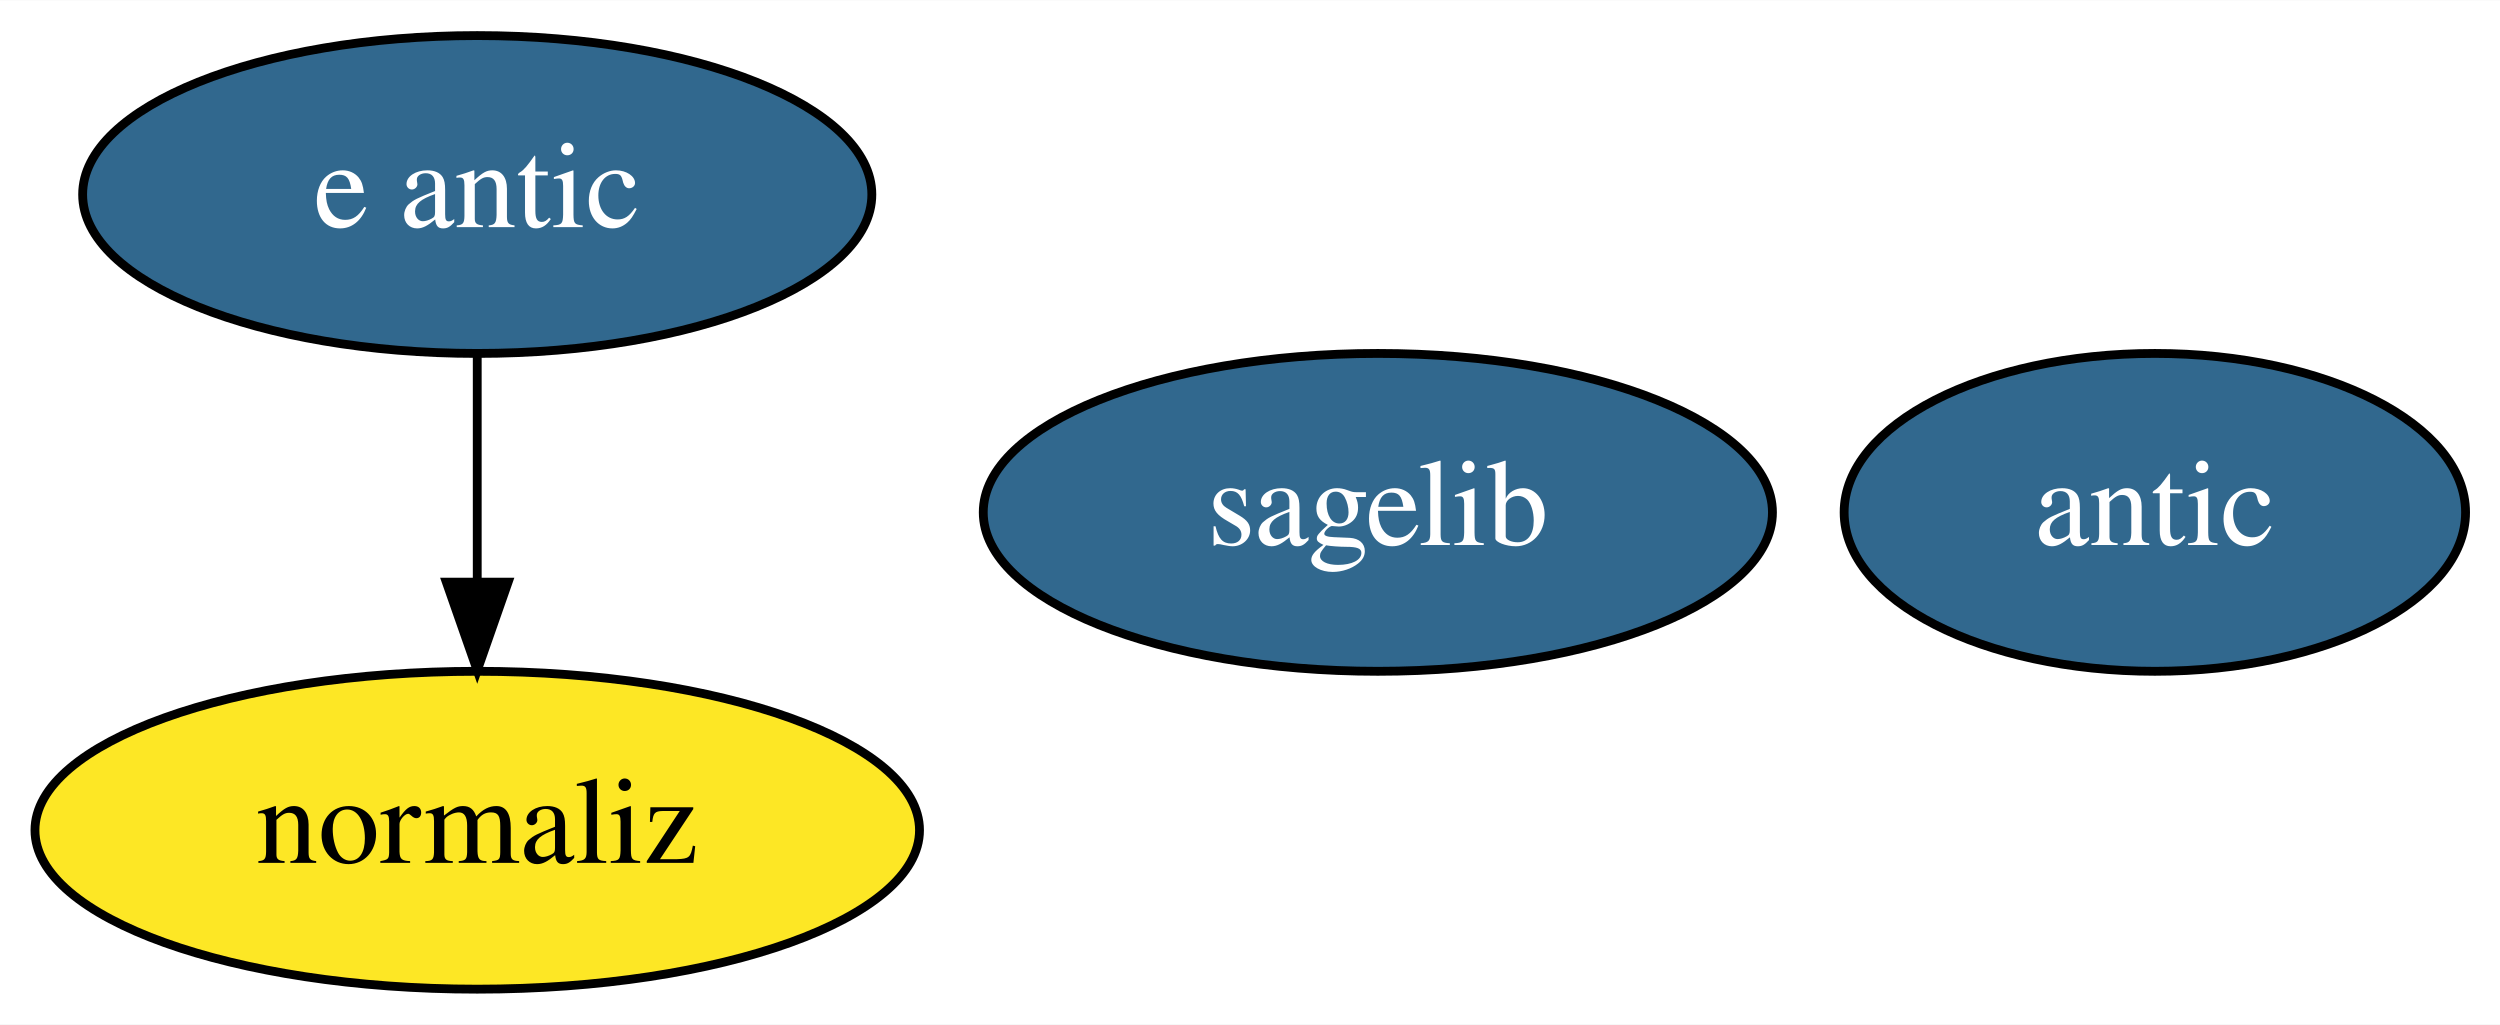
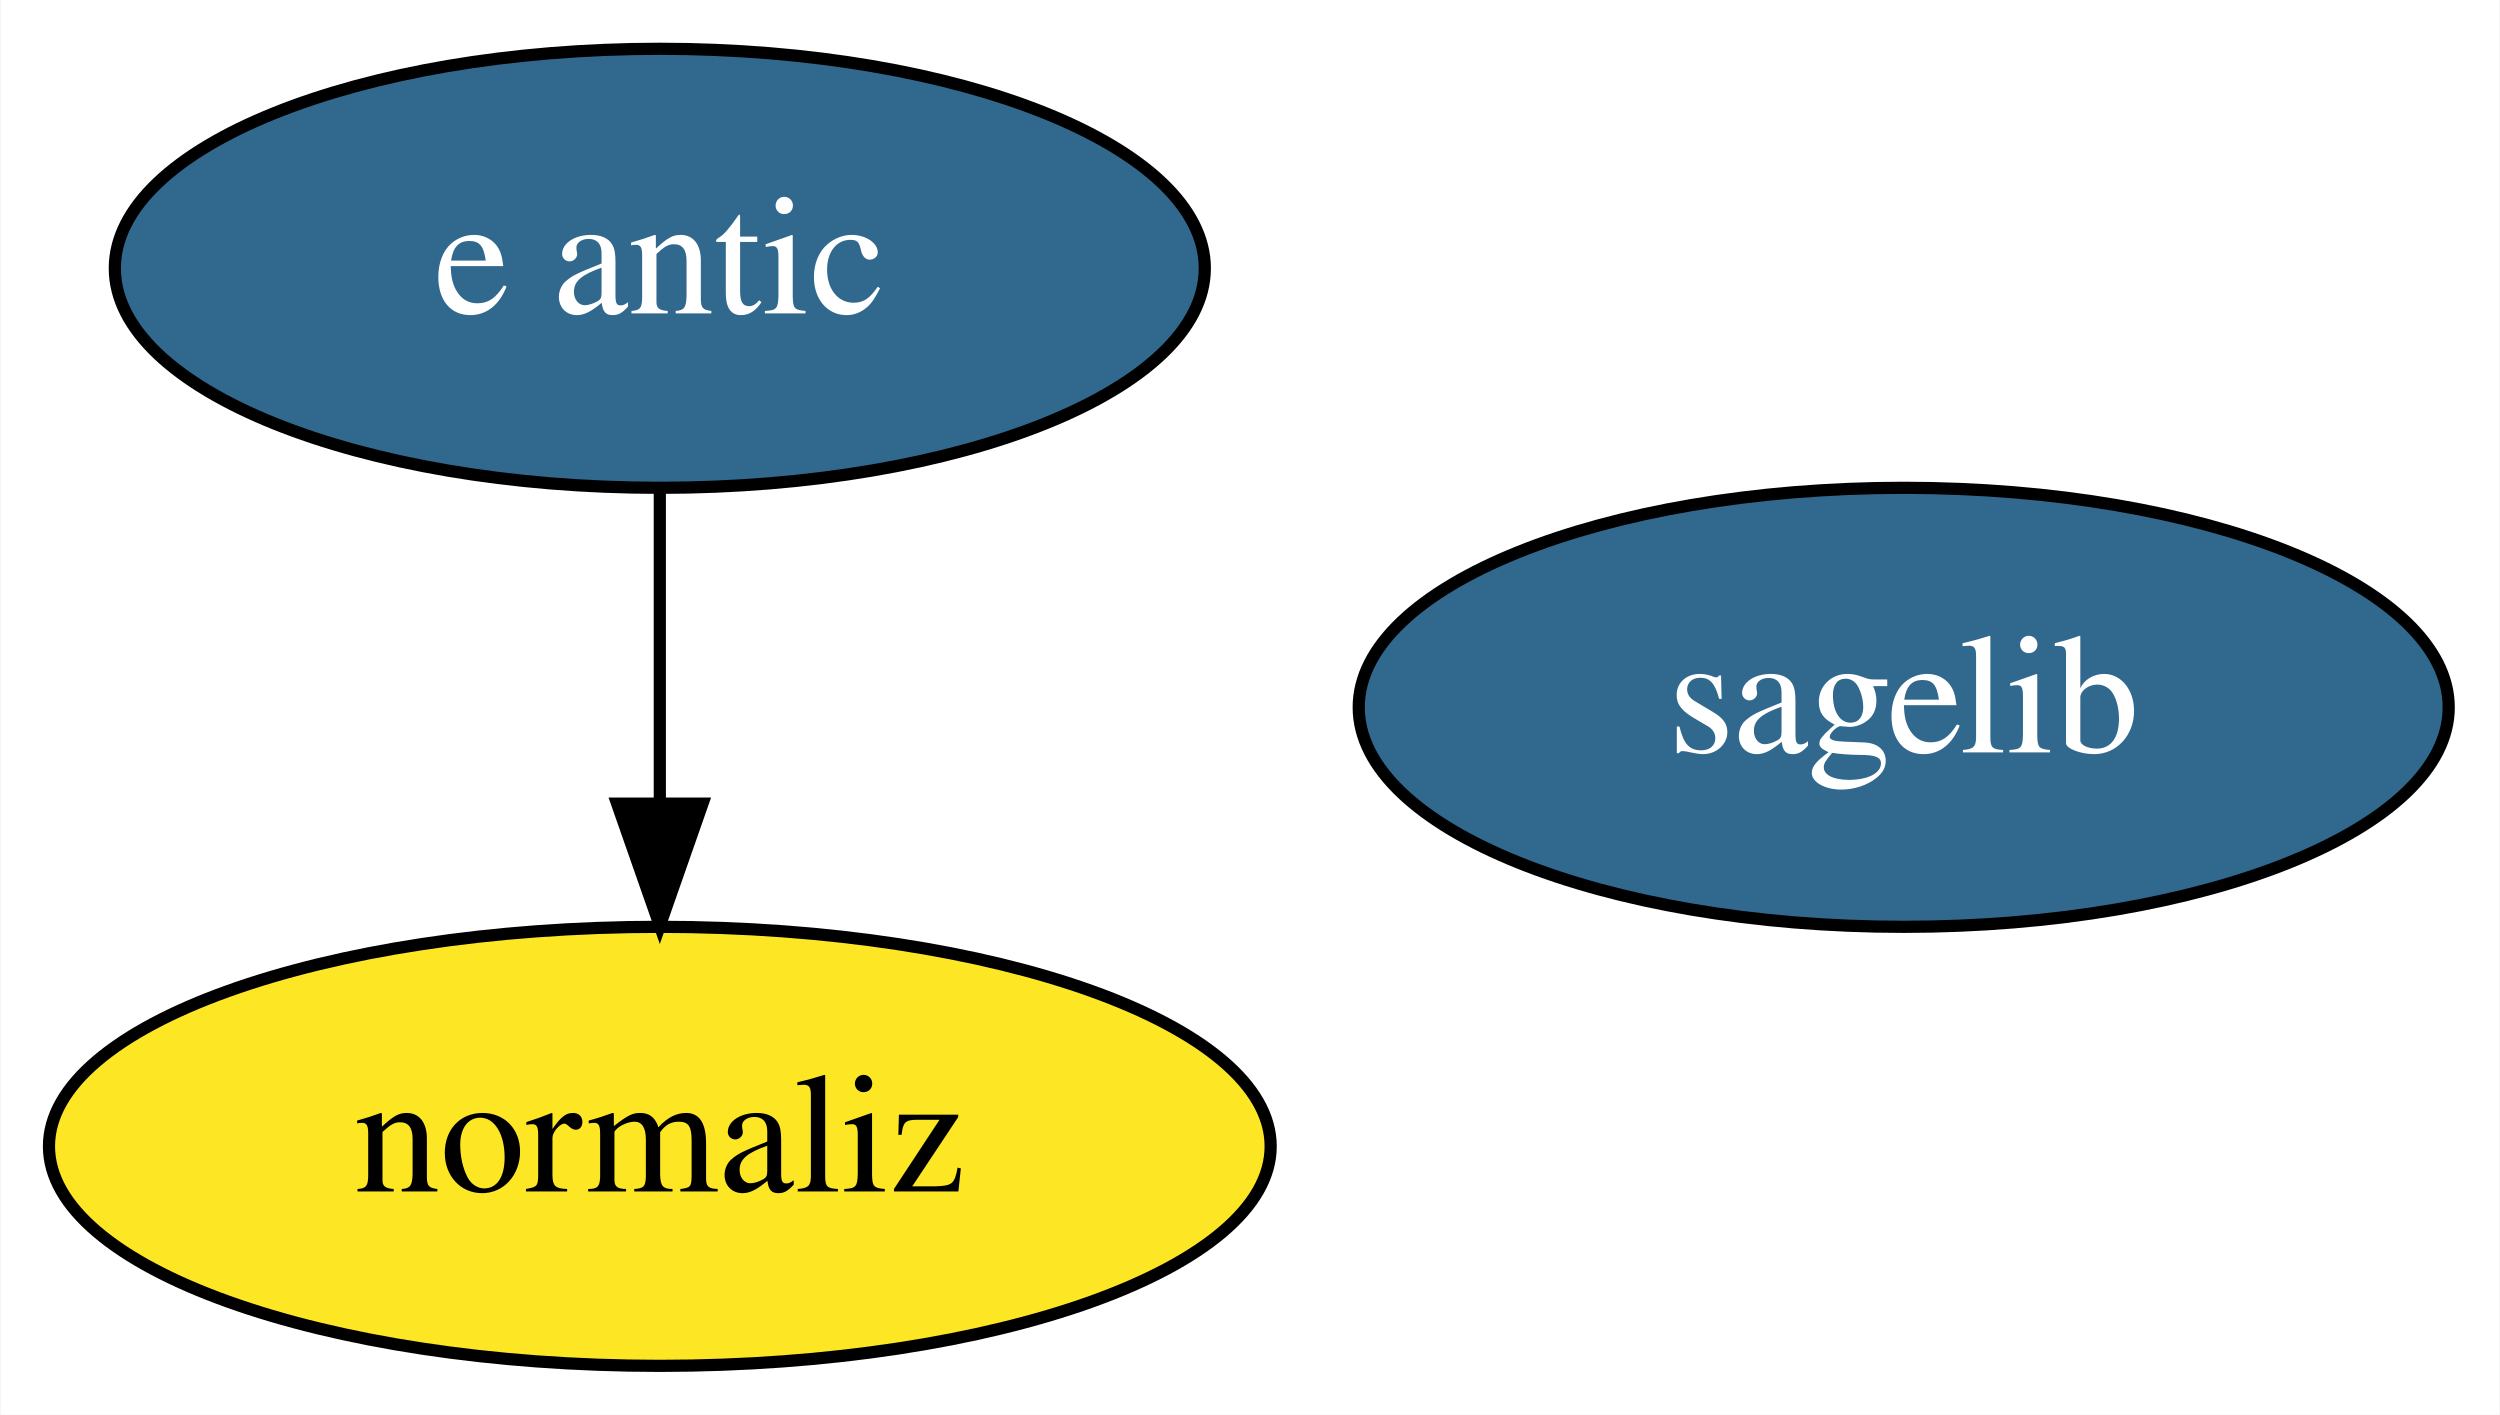
- <svg xmlns="http://www.w3.org/2000/svg" xmlns:xlink="http://www.w3.org/1999/xlink" width="283pt" height="116pt" viewBox="0.00 0.00 283.14 116.00">
+ <svg xmlns="http://www.w3.org/2000/svg" xmlns:xlink="http://www.w3.org/1999/xlink" width="205pt" height="116pt" viewBox="0.00 0.00 204.89 116.00">
  <g id="graph0" class="graph" transform="scale(1 1) rotate(0) translate(4 112)">
-     <polygon fill="white" stroke="transparent" points="-4,4 -4,-112 279.14,-112 279.14,4 -4,4" />
+     <polygon fill="white" stroke="transparent" points="-4,4 -4,-112 200.89,-112 200.89,4 -4,4" />
    <g id="node1" class="node">
      <g id="a_node1">
        <a xlink:href="https://github.com/conda-forge/sagelib-feedstock/pull/98" xlink:title="sagelib">
          <ellipse fill="#31688e" stroke="black" cx="152.05" cy="-54" rx="44.69" ry="18" />
          <text text-anchor="middle" x="152.05" y="-50.3" font-family="Times,serif" font-size="14.00" fill="white">sagelib</text>
        </a>
      </g>
    </g>
    <g id="node2" class="node">
      <g id="a_node2">
        <a xlink:href="https://github.com/conda-forge/e-antic-feedstock/pull/12" xlink:title="e antic">
          <ellipse fill="#31688e" stroke="black" cx="50.05" cy="-90" rx="44.69" ry="18" />
          <text text-anchor="middle" x="50.05" y="-86.3" font-family="Times,serif" font-size="14.00" fill="white">e antic</text>
        </a>
      </g>
    </g>
    <g id="node3" class="node">
      <g id="a_node3">
        <a xlink:href="https://github.com/conda-forge/normaliz-feedstock" xlink:title="normaliz">
          <ellipse fill="#fde725" stroke="black" cx="50.05" cy="-18" rx="50.09" ry="18" />
          <text text-anchor="middle" x="50.05" y="-14.3" font-family="Times,serif" font-size="14.00">normaliz</text>
        </a>
      </g>
    </g>
    <g id="edge1" class="edge">
      <path fill="none" stroke="black" d="M50.05,-71.7C50.05,-63.98 50.05,-54.71 50.05,-46.11" />
      <polygon fill="black" stroke="black" points="53.55,-46.1 50.05,-36.1 46.55,-46.1 53.55,-46.1" />
    </g>
-     <g id="node4" class="node">
-       <g id="a_node4">
-         <a xlink:href="https://github.com/conda-forge/antic-feedstock/pull/1" xlink:title="antic">
-           <ellipse fill="#31688e" stroke="black" cx="240.05" cy="-54" rx="35.19" ry="18" />
-           <text text-anchor="middle" x="240.05" y="-50.3" font-family="Times,serif" font-size="14.00" fill="white">antic</text>
-         </a>
-       </g>
-     </g>
  </g>
</svg>
